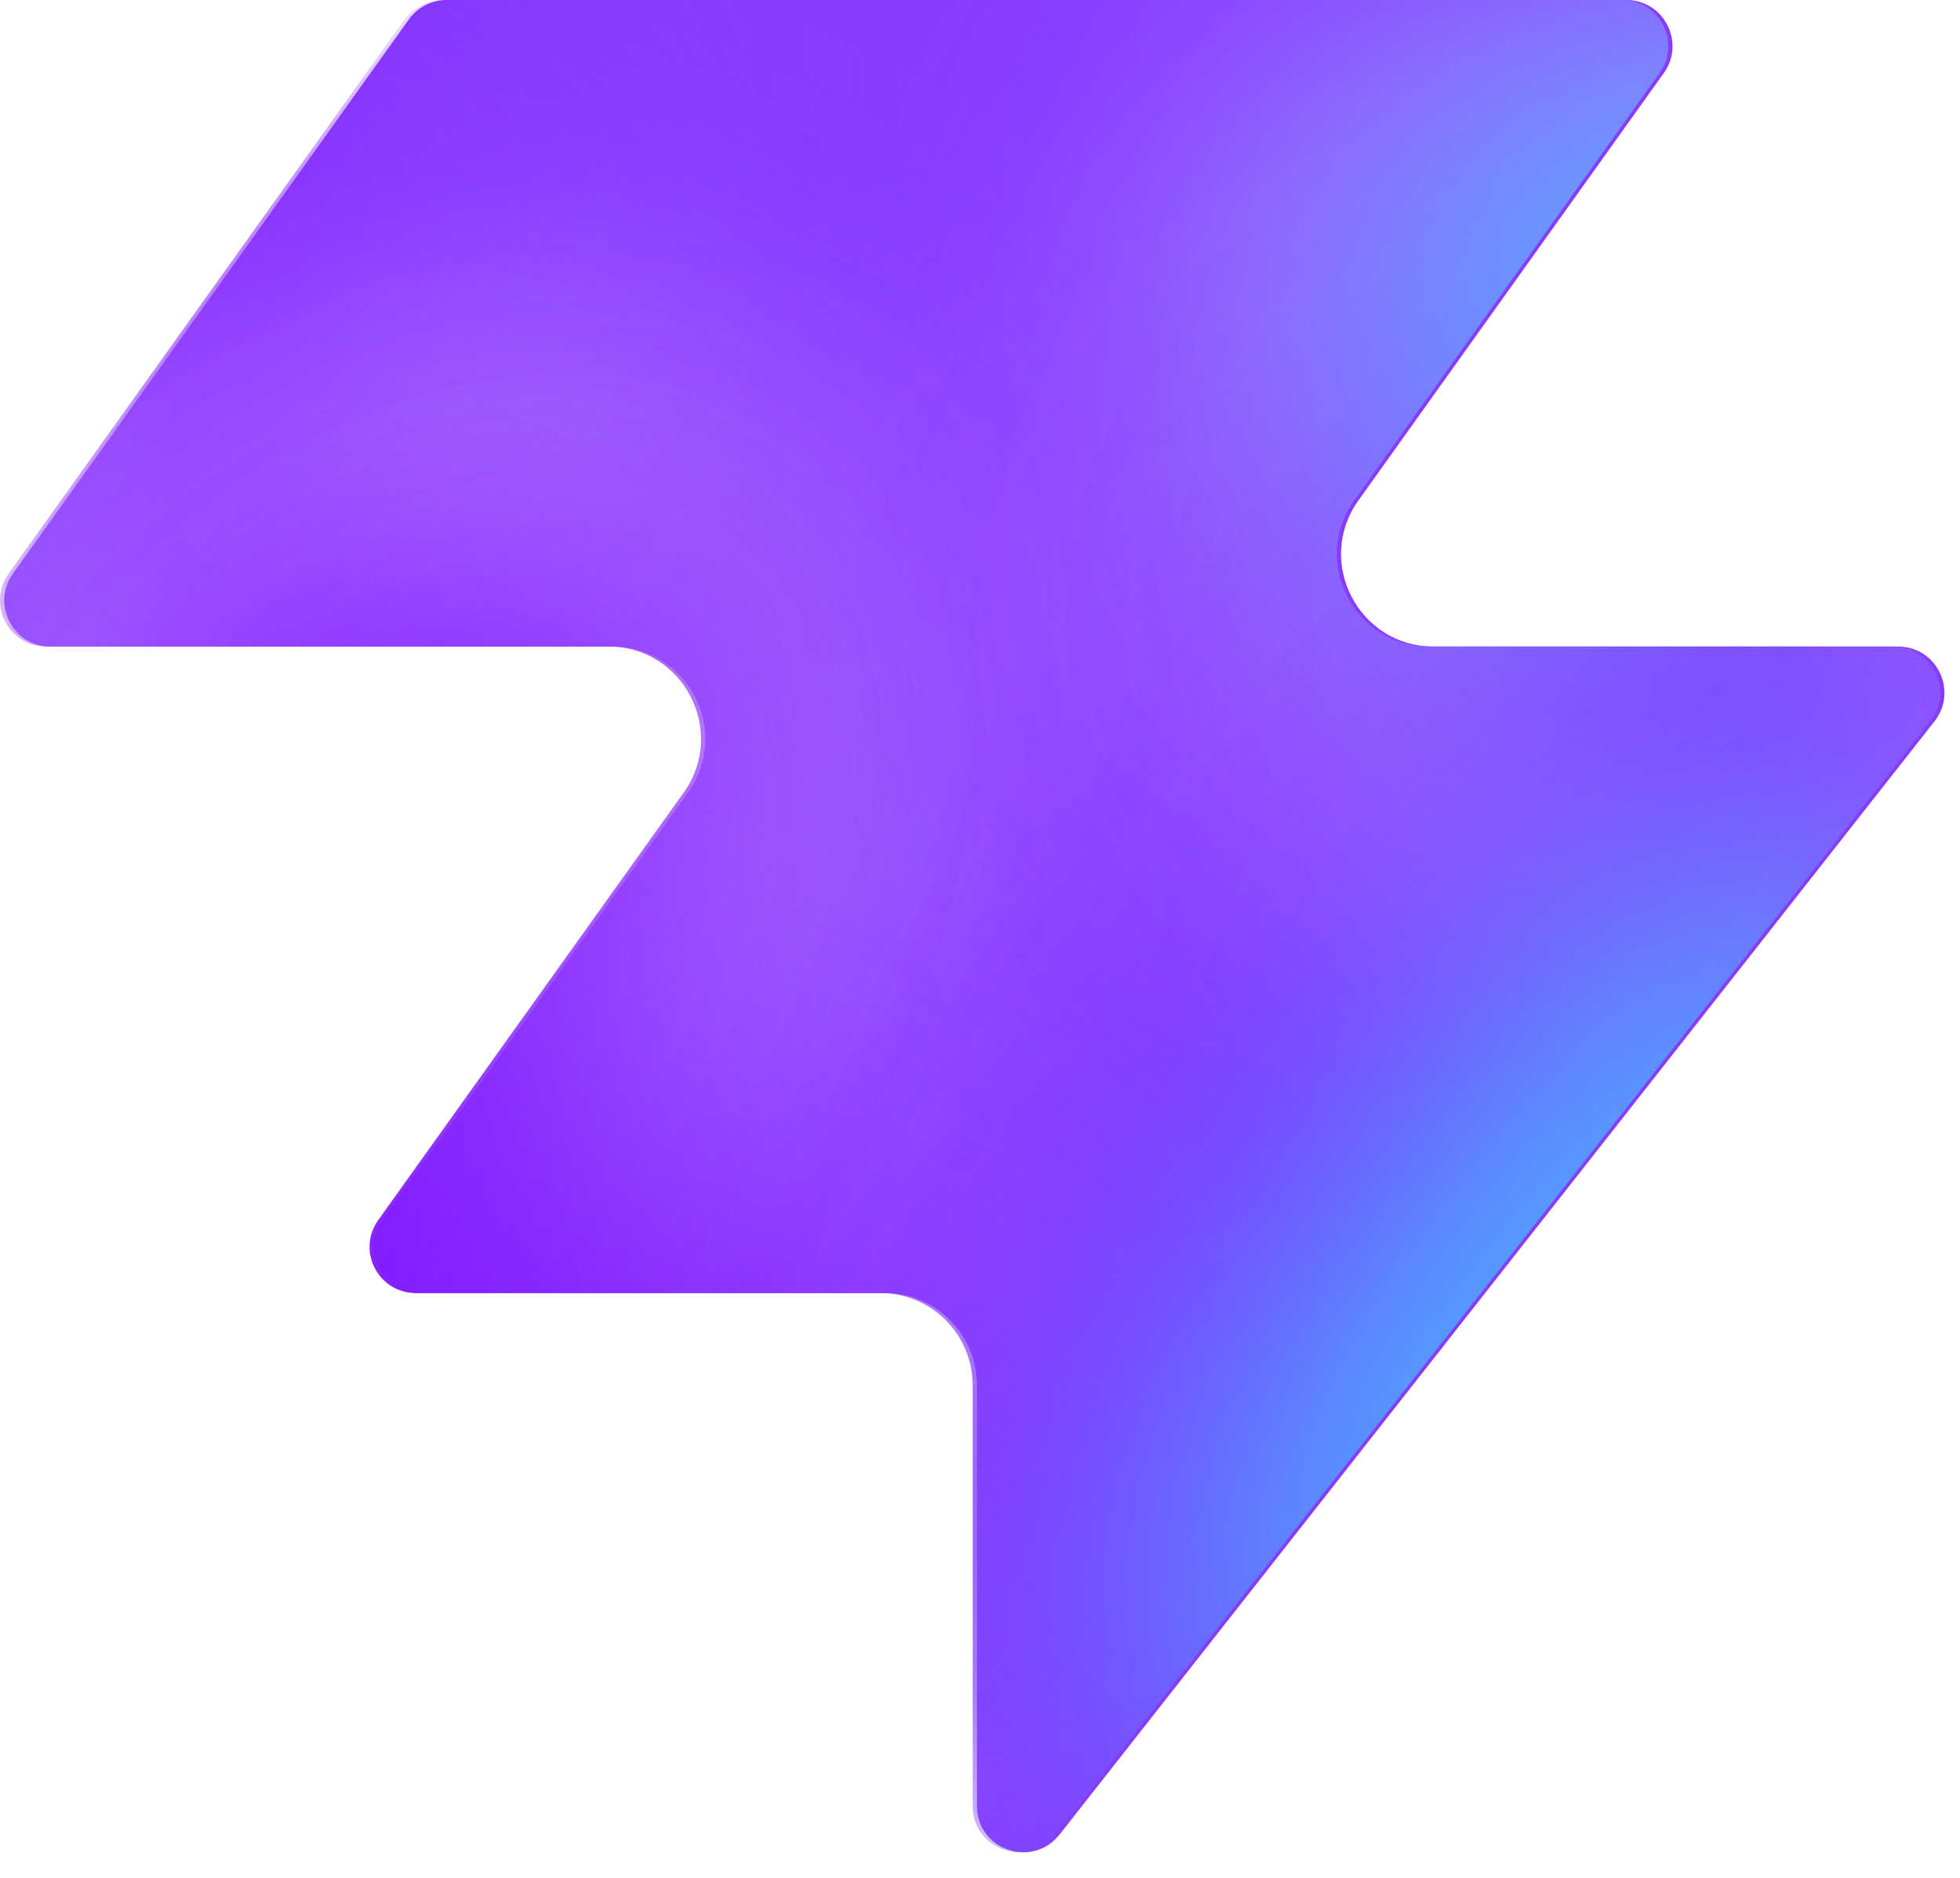
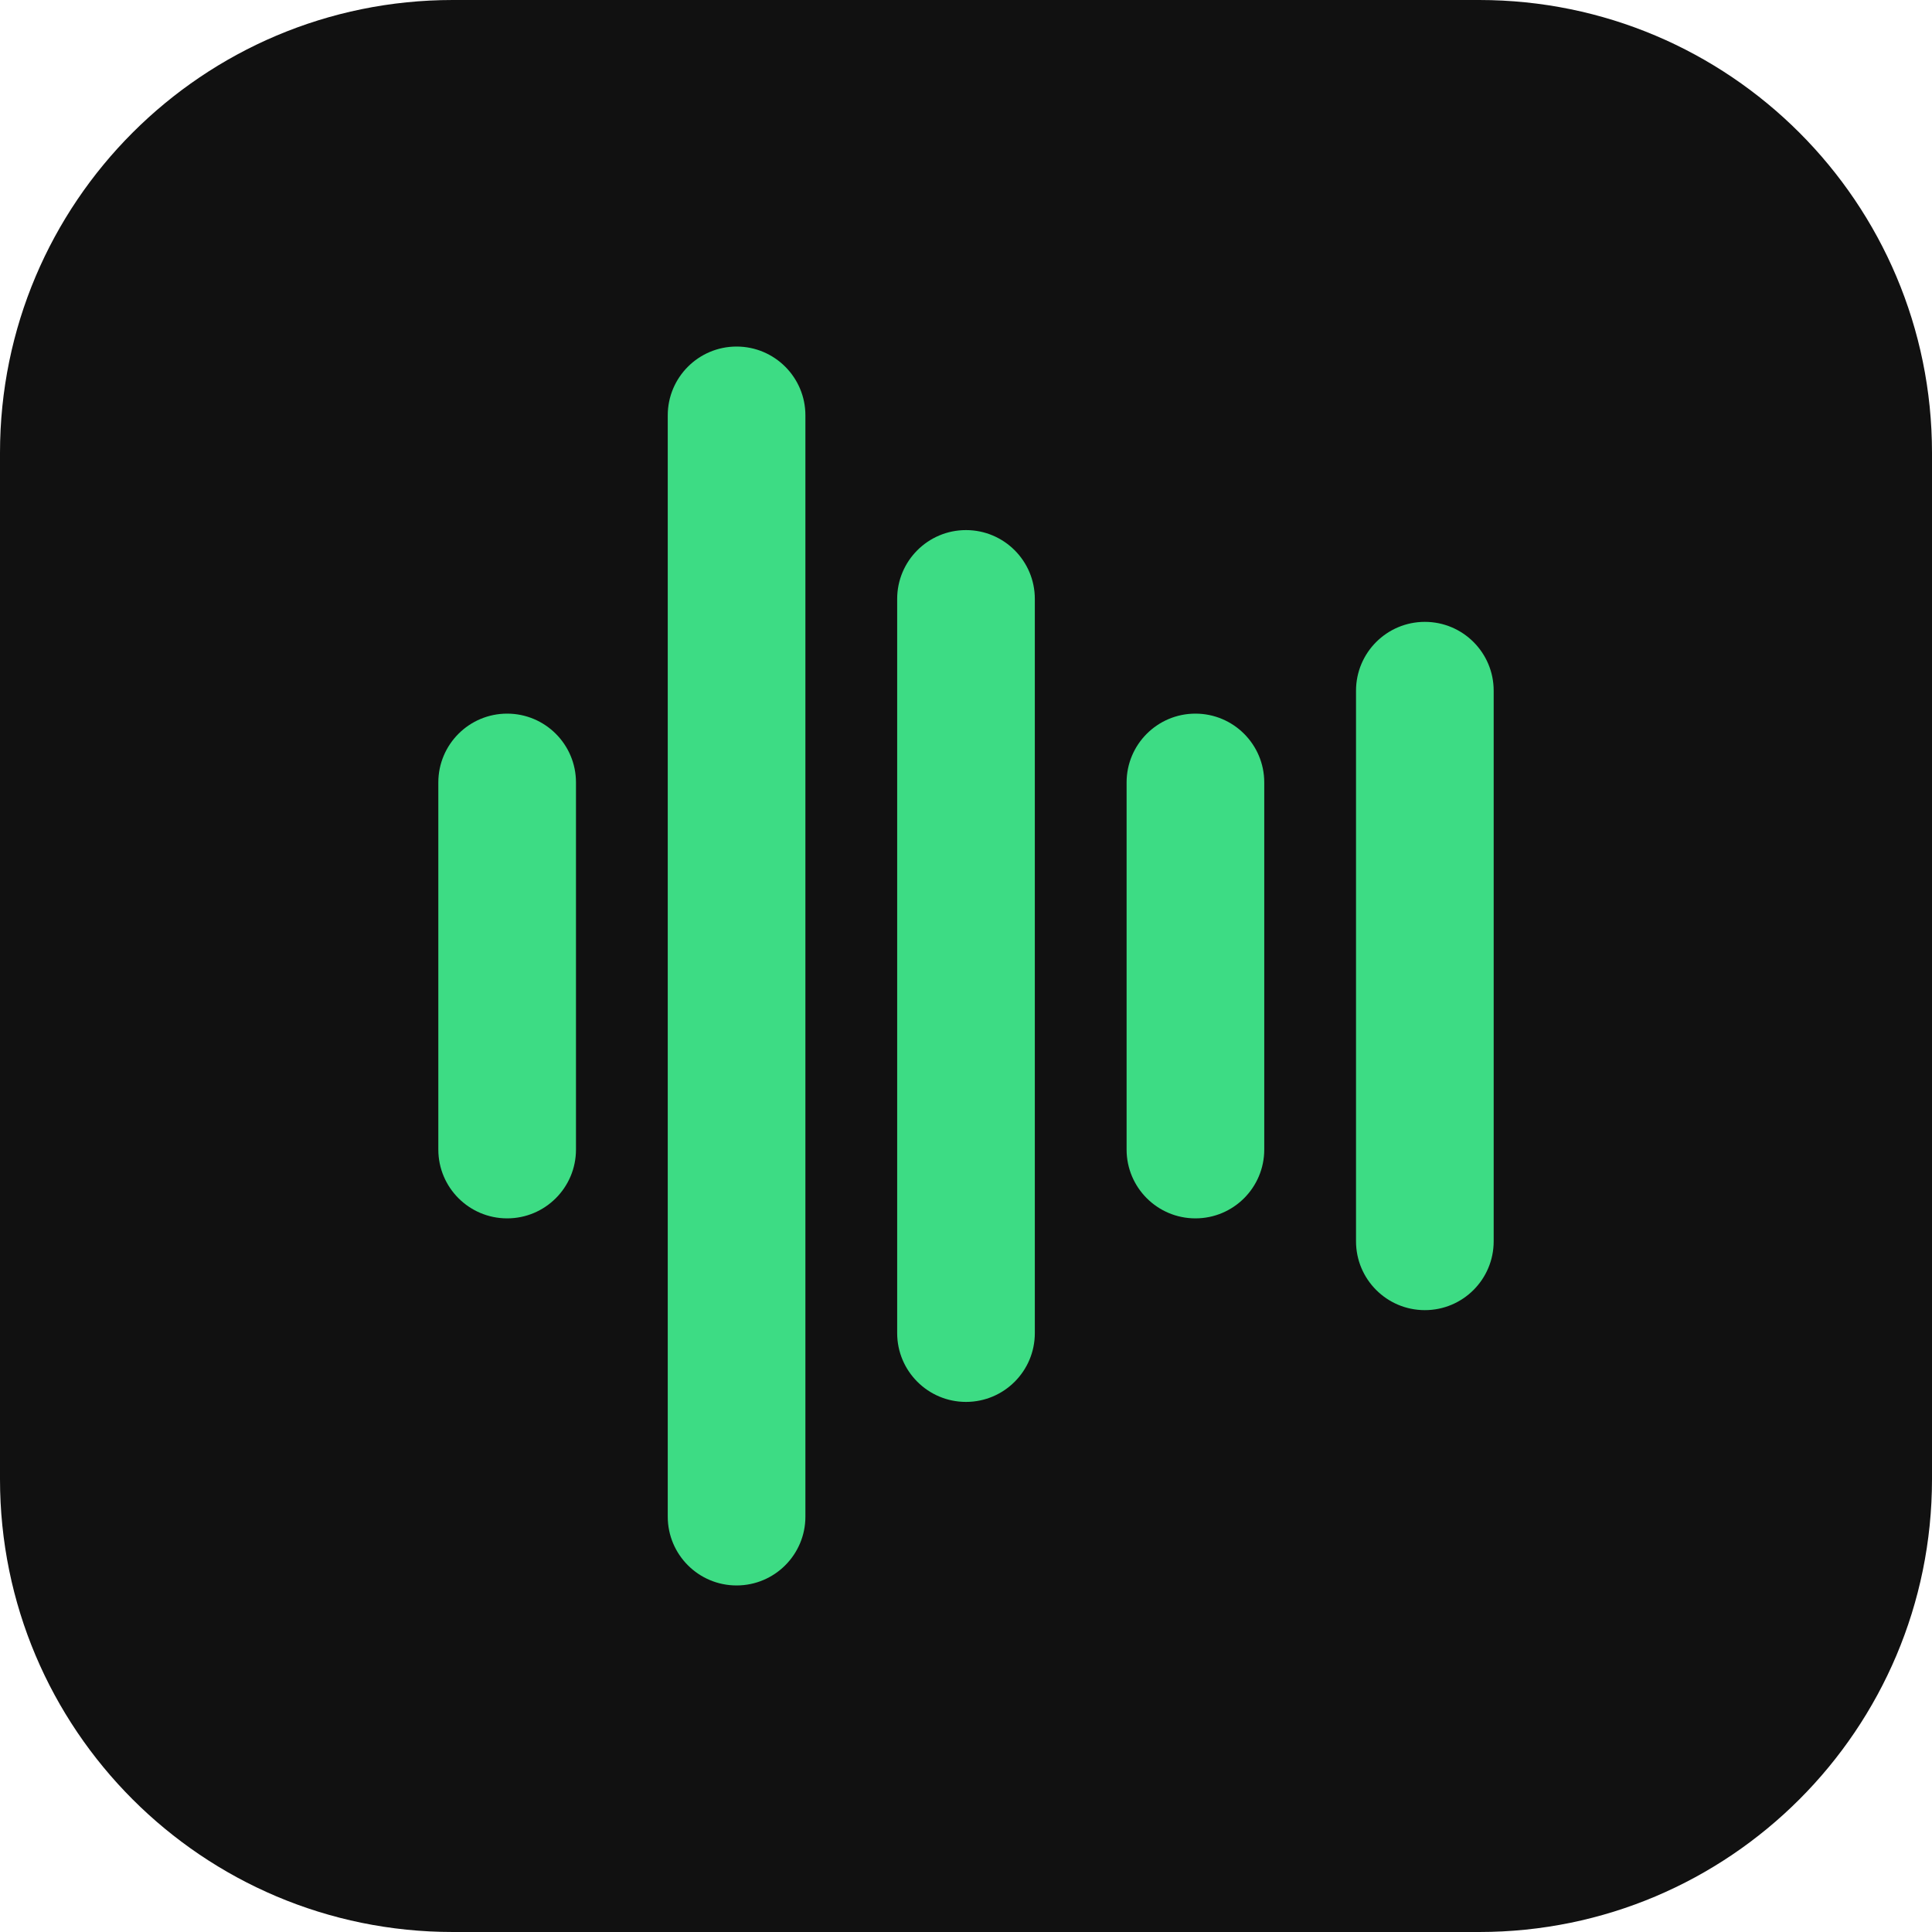
- <svg xmlns="http://www.w3.org/2000/svg" width="48" height="46" fill="none" viewBox="0 0 48 46">
-   <path fill="#863bff" d="M25.946 44.938c-.664.845-2.021.375-2.021-.698V33.937a2.26 2.26 0 0 0-2.262-2.262H10.287c-.92 0-1.456-1.04-.92-1.788l7.48-10.471c1.07-1.497 0-3.578-1.842-3.578H1.237c-.92 0-1.456-1.04-.92-1.788L10.013.474c.214-.297.556-.474.92-.474h28.894c.92 0 1.456 1.04.92 1.788l-7.48 10.471c-1.07 1.498 0 3.579 1.842 3.579h11.377c.943 0 1.473 1.088.89 1.83L25.947 44.94z" style="fill:#863bff;fill:color(display-p3 .525 .23 1);fill-opacity:1" />
-   <mask id="a" width="48" height="46" x="0" y="0" maskUnits="userSpaceOnUse" style="mask-type:alpha">
-     <path fill="#000" d="M25.842 44.938c-.664.844-2.021.375-2.021-.698V33.937a2.26 2.26 0 0 0-2.262-2.262H10.183c-.92 0-1.456-1.04-.92-1.788l7.48-10.471c1.07-1.498 0-3.579-1.842-3.579H1.133c-.92 0-1.456-1.04-.92-1.787L9.91.473c.214-.297.556-.474.92-.474h28.894c.92 0 1.456 1.04.92 1.788l-7.48 10.471c-1.07 1.498 0 3.578 1.842 3.578h11.377c.943 0 1.473 1.088.89 1.832L25.843 44.94z" style="fill:#000;fill-opacity:1" />
-   </mask>
-   <g mask="url(#a)">
-     <g filter="url(#b)">
-       <ellipse cx="5.508" cy="14.704" fill="#ede6ff" rx="5.508" ry="14.704" style="fill:#ede6ff;fill:color(display-p3 .927 .903 1);fill-opacity:1" transform="matrix(.00324 1 1 -.00324 -4.47 31.516)" />
-     </g>
-     <g filter="url(#c)">
-       <ellipse cx="10.399" cy="29.851" fill="#ede6ff" rx="10.399" ry="29.851" style="fill:#ede6ff;fill:color(display-p3 .927 .903 1);fill-opacity:1" transform="matrix(.00324 1 1 -.00324 -39.328 7.883)" />
-     </g>
-     <g filter="url(#d)">
-       <ellipse cx="5.508" cy="30.487" fill="#7e14ff" rx="5.508" ry="30.487" style="fill:#7e14ff;fill:color(display-p3 .492 .077 1);fill-opacity:1" transform="rotate(89.814 -25.913 -14.639)scale(1 -1)" />
-     </g>
-     <g filter="url(#e)">
-       <ellipse cx="5.508" cy="30.599" fill="#7e14ff" rx="5.508" ry="30.599" style="fill:#7e14ff;fill:color(display-p3 .492 .077 1);fill-opacity:1" transform="rotate(89.814 -32.644 -3.334)scale(1 -1)" />
-     </g>
-     <g filter="url(#f)">
-       <ellipse cx="5.508" cy="30.599" fill="#7e14ff" rx="5.508" ry="30.599" style="fill:#7e14ff;fill:color(display-p3 .492 .077 1);fill-opacity:1" transform="matrix(.00324 1 1 -.00324 -34.34 30.47)" />
-     </g>
-     <g filter="url(#g)">
-       <ellipse cx="14.072" cy="22.078" fill="#ede6ff" rx="14.072" ry="22.078" style="fill:#ede6ff;fill:color(display-p3 .927 .903 1);fill-opacity:1" transform="rotate(93.35 24.506 48.493)scale(-1 1)" />
-     </g>
-     <g filter="url(#h)">
-       <ellipse cx="3.47" cy="21.501" fill="#7e14ff" rx="3.47" ry="21.501" style="fill:#7e14ff;fill:color(display-p3 .492 .077 1);fill-opacity:1" transform="rotate(89.009 28.708 47.59)scale(-1 1)" />
-     </g>
-     <g filter="url(#i)">
-       <ellipse cx="3.47" cy="21.501" fill="#7e14ff" rx="3.47" ry="21.501" style="fill:#7e14ff;fill:color(display-p3 .492 .077 1);fill-opacity:1" transform="rotate(89.009 28.708 47.59)scale(-1 1)" />
-     </g>
-     <g filter="url(#j)">
-       <ellipse cx=".387" cy="8.972" fill="#7e14ff" rx="4.407" ry="29.108" style="fill:#7e14ff;fill:color(display-p3 .492 .077 1);fill-opacity:1" transform="rotate(39.51 .387 8.972)" />
-     </g>
-     <g filter="url(#k)">
-       <ellipse cx="47.523" cy="-6.092" fill="#7e14ff" rx="4.407" ry="29.108" style="fill:#7e14ff;fill:color(display-p3 .492 .077 1);fill-opacity:1" transform="rotate(37.892 47.523 -6.092)" />
-     </g>
-     <g filter="url(#l)">
-       <ellipse cx="41.412" cy="6.333" fill="#47bfff" rx="5.971" ry="9.665" style="fill:#47bfff;fill:color(display-p3 .28 .748 1);fill-opacity:1" transform="rotate(37.892 41.412 6.333)" />
-     </g>
-     <g filter="url(#m)">
-       <ellipse cx="-1.879" cy="38.332" fill="#7e14ff" rx="4.407" ry="29.108" style="fill:#7e14ff;fill:color(display-p3 .492 .077 1);fill-opacity:1" transform="rotate(37.892 -1.88 38.332)" />
-     </g>
-     <g filter="url(#n)">
-       <ellipse cx="-1.879" cy="38.332" fill="#7e14ff" rx="4.407" ry="29.108" style="fill:#7e14ff;fill:color(display-p3 .492 .077 1);fill-opacity:1" transform="rotate(37.892 -1.88 38.332)" />
-     </g>
-     <g filter="url(#o)">
-       <ellipse cx="35.651" cy="29.907" fill="#7e14ff" rx="4.407" ry="29.108" style="fill:#7e14ff;fill:color(display-p3 .492 .077 1);fill-opacity:1" transform="rotate(37.892 35.651 29.907)" />
-     </g>
-     <g filter="url(#p)">
-       <ellipse cx="38.418" cy="32.4" fill="#47bfff" rx="5.971" ry="15.297" style="fill:#47bfff;fill:color(display-p3 .28 .748 1);fill-opacity:1" transform="rotate(37.892 38.418 32.4)" />
-     </g>
-   </g>
-   <defs>
-     <filter id="b" width="60.045" height="41.654" x="-19.77" y="16.149" color-interpolation-filters="sRGB" filterUnits="userSpaceOnUse">
-       <feFlood flood-opacity="0" result="BackgroundImageFix" />
-       <feBlend in="SourceGraphic" in2="BackgroundImageFix" result="shape" />
-       <feGaussianBlur result="effect1_foregroundBlur_2002_17158" stdDeviation="7.659" />
-     </filter>
-     <filter id="c" width="90.34" height="51.437" x="-54.613" y="-7.533" color-interpolation-filters="sRGB" filterUnits="userSpaceOnUse">
-       <feFlood flood-opacity="0" result="BackgroundImageFix" />
-       <feBlend in="SourceGraphic" in2="BackgroundImageFix" result="shape" />
-       <feGaussianBlur result="effect1_foregroundBlur_2002_17158" stdDeviation="7.659" />
-     </filter>
-     <filter id="d" width="79.355" height="29.4" x="-49.64" y="2.03" color-interpolation-filters="sRGB" filterUnits="userSpaceOnUse">
-       <feFlood flood-opacity="0" result="BackgroundImageFix" />
-       <feBlend in="SourceGraphic" in2="BackgroundImageFix" result="shape" />
-       <feGaussianBlur result="effect1_foregroundBlur_2002_17158" stdDeviation="4.596" />
-     </filter>
-     <filter id="e" width="79.579" height="29.4" x="-45.045" y="20.029" color-interpolation-filters="sRGB" filterUnits="userSpaceOnUse">
-       <feFlood flood-opacity="0" result="BackgroundImageFix" />
-       <feBlend in="SourceGraphic" in2="BackgroundImageFix" result="shape" />
-       <feGaussianBlur result="effect1_foregroundBlur_2002_17158" stdDeviation="4.596" />
-     </filter>
-     <filter id="f" width="79.579" height="29.4" x="-43.513" y="21.178" color-interpolation-filters="sRGB" filterUnits="userSpaceOnUse">
-       <feFlood flood-opacity="0" result="BackgroundImageFix" />
-       <feBlend in="SourceGraphic" in2="BackgroundImageFix" result="shape" />
-       <feGaussianBlur result="effect1_foregroundBlur_2002_17158" stdDeviation="4.596" />
-     </filter>
-     <filter id="g" width="74.749" height="58.852" x="15.756" y="-17.901" color-interpolation-filters="sRGB" filterUnits="userSpaceOnUse">
-       <feFlood flood-opacity="0" result="BackgroundImageFix" />
-       <feBlend in="SourceGraphic" in2="BackgroundImageFix" result="shape" />
-       <feGaussianBlur result="effect1_foregroundBlur_2002_17158" stdDeviation="7.659" />
-     </filter>
-     <filter id="h" width="61.377" height="25.362" x="23.548" y="2.284" color-interpolation-filters="sRGB" filterUnits="userSpaceOnUse">
-       <feFlood flood-opacity="0" result="BackgroundImageFix" />
-       <feBlend in="SourceGraphic" in2="BackgroundImageFix" result="shape" />
-       <feGaussianBlur result="effect1_foregroundBlur_2002_17158" stdDeviation="4.596" />
-     </filter>
-     <filter id="i" width="61.377" height="25.362" x="23.548" y="2.284" color-interpolation-filters="sRGB" filterUnits="userSpaceOnUse">
-       <feFlood flood-opacity="0" result="BackgroundImageFix" />
-       <feBlend in="SourceGraphic" in2="BackgroundImageFix" result="shape" />
-       <feGaussianBlur result="effect1_foregroundBlur_2002_17158" stdDeviation="4.596" />
-     </filter>
-     <filter id="j" width="56.045" height="63.649" x="-27.636" y="-22.853" color-interpolation-filters="sRGB" filterUnits="userSpaceOnUse">
-       <feFlood flood-opacity="0" result="BackgroundImageFix" />
-       <feBlend in="SourceGraphic" in2="BackgroundImageFix" result="shape" />
-       <feGaussianBlur result="effect1_foregroundBlur_2002_17158" stdDeviation="4.596" />
-     </filter>
-     <filter id="k" width="54.814" height="64.646" x="20.116" y="-38.415" color-interpolation-filters="sRGB" filterUnits="userSpaceOnUse">
-       <feFlood flood-opacity="0" result="BackgroundImageFix" />
-       <feBlend in="SourceGraphic" in2="BackgroundImageFix" result="shape" />
-       <feGaussianBlur result="effect1_foregroundBlur_2002_17158" stdDeviation="4.596" />
-     </filter>
-     <filter id="l" width="33.541" height="35.313" x="24.641" y="-11.323" color-interpolation-filters="sRGB" filterUnits="userSpaceOnUse">
-       <feFlood flood-opacity="0" result="BackgroundImageFix" />
-       <feBlend in="SourceGraphic" in2="BackgroundImageFix" result="shape" />
-       <feGaussianBlur result="effect1_foregroundBlur_2002_17158" stdDeviation="4.596" />
-     </filter>
-     <filter id="m" width="54.814" height="64.646" x="-29.286" y="6.009" color-interpolation-filters="sRGB" filterUnits="userSpaceOnUse">
-       <feFlood flood-opacity="0" result="BackgroundImageFix" />
-       <feBlend in="SourceGraphic" in2="BackgroundImageFix" result="shape" />
-       <feGaussianBlur result="effect1_foregroundBlur_2002_17158" stdDeviation="4.596" />
-     </filter>
-     <filter id="n" width="54.814" height="64.646" x="-29.286" y="6.009" color-interpolation-filters="sRGB" filterUnits="userSpaceOnUse">
-       <feFlood flood-opacity="0" result="BackgroundImageFix" />
-       <feBlend in="SourceGraphic" in2="BackgroundImageFix" result="shape" />
-       <feGaussianBlur result="effect1_foregroundBlur_2002_17158" stdDeviation="4.596" />
-     </filter>
-     <filter id="o" width="54.814" height="64.646" x="8.244" y="-2.416" color-interpolation-filters="sRGB" filterUnits="userSpaceOnUse">
-       <feFlood flood-opacity="0" result="BackgroundImageFix" />
-       <feBlend in="SourceGraphic" in2="BackgroundImageFix" result="shape" />
-       <feGaussianBlur result="effect1_foregroundBlur_2002_17158" stdDeviation="4.596" />
-     </filter>
-     <filter id="p" width="39.409" height="43.623" x="18.713" y="10.588" color-interpolation-filters="sRGB" filterUnits="userSpaceOnUse">
-       <feFlood flood-opacity="0" result="BackgroundImageFix" />
-       <feBlend in="SourceGraphic" in2="BackgroundImageFix" result="shape" />
-       <feGaussianBlur result="effect1_foregroundBlur_2002_17158" stdDeviation="4.596" />
-     </filter>
-   </defs>
+ <svg xmlns="http://www.w3.org/2000/svg" viewBox="0 0 64 64">
+   <rect width="64" height="64" rx="15" fill="#111111" />
+   <path fill="#3ddc84" transform="translate(32 32) scale(0.19) translate(-128 -128)" d="M60,96v64a12,12,0,0,1-24,0V96a12,12,0,0,1,24,0ZM88,20A12,12,0,0,0,76,32V224a12,12,0,0,0,24,0V32A12,12,0,0,0,88,20Zm40,32a12,12,0,0,0-12,12V192a12,12,0,0,0,24,0V64A12,12,0,0,0,128,52Zm40,32a12,12,0,0,0-12,12v64a12,12,0,0,0,24,0V96A12,12,0,0,0,168,84Zm40-16a12,12,0,0,0-12,12v96a12,12,0,0,0,24,0V80A12,12,0,0,0,208,68Z" />
</svg>
